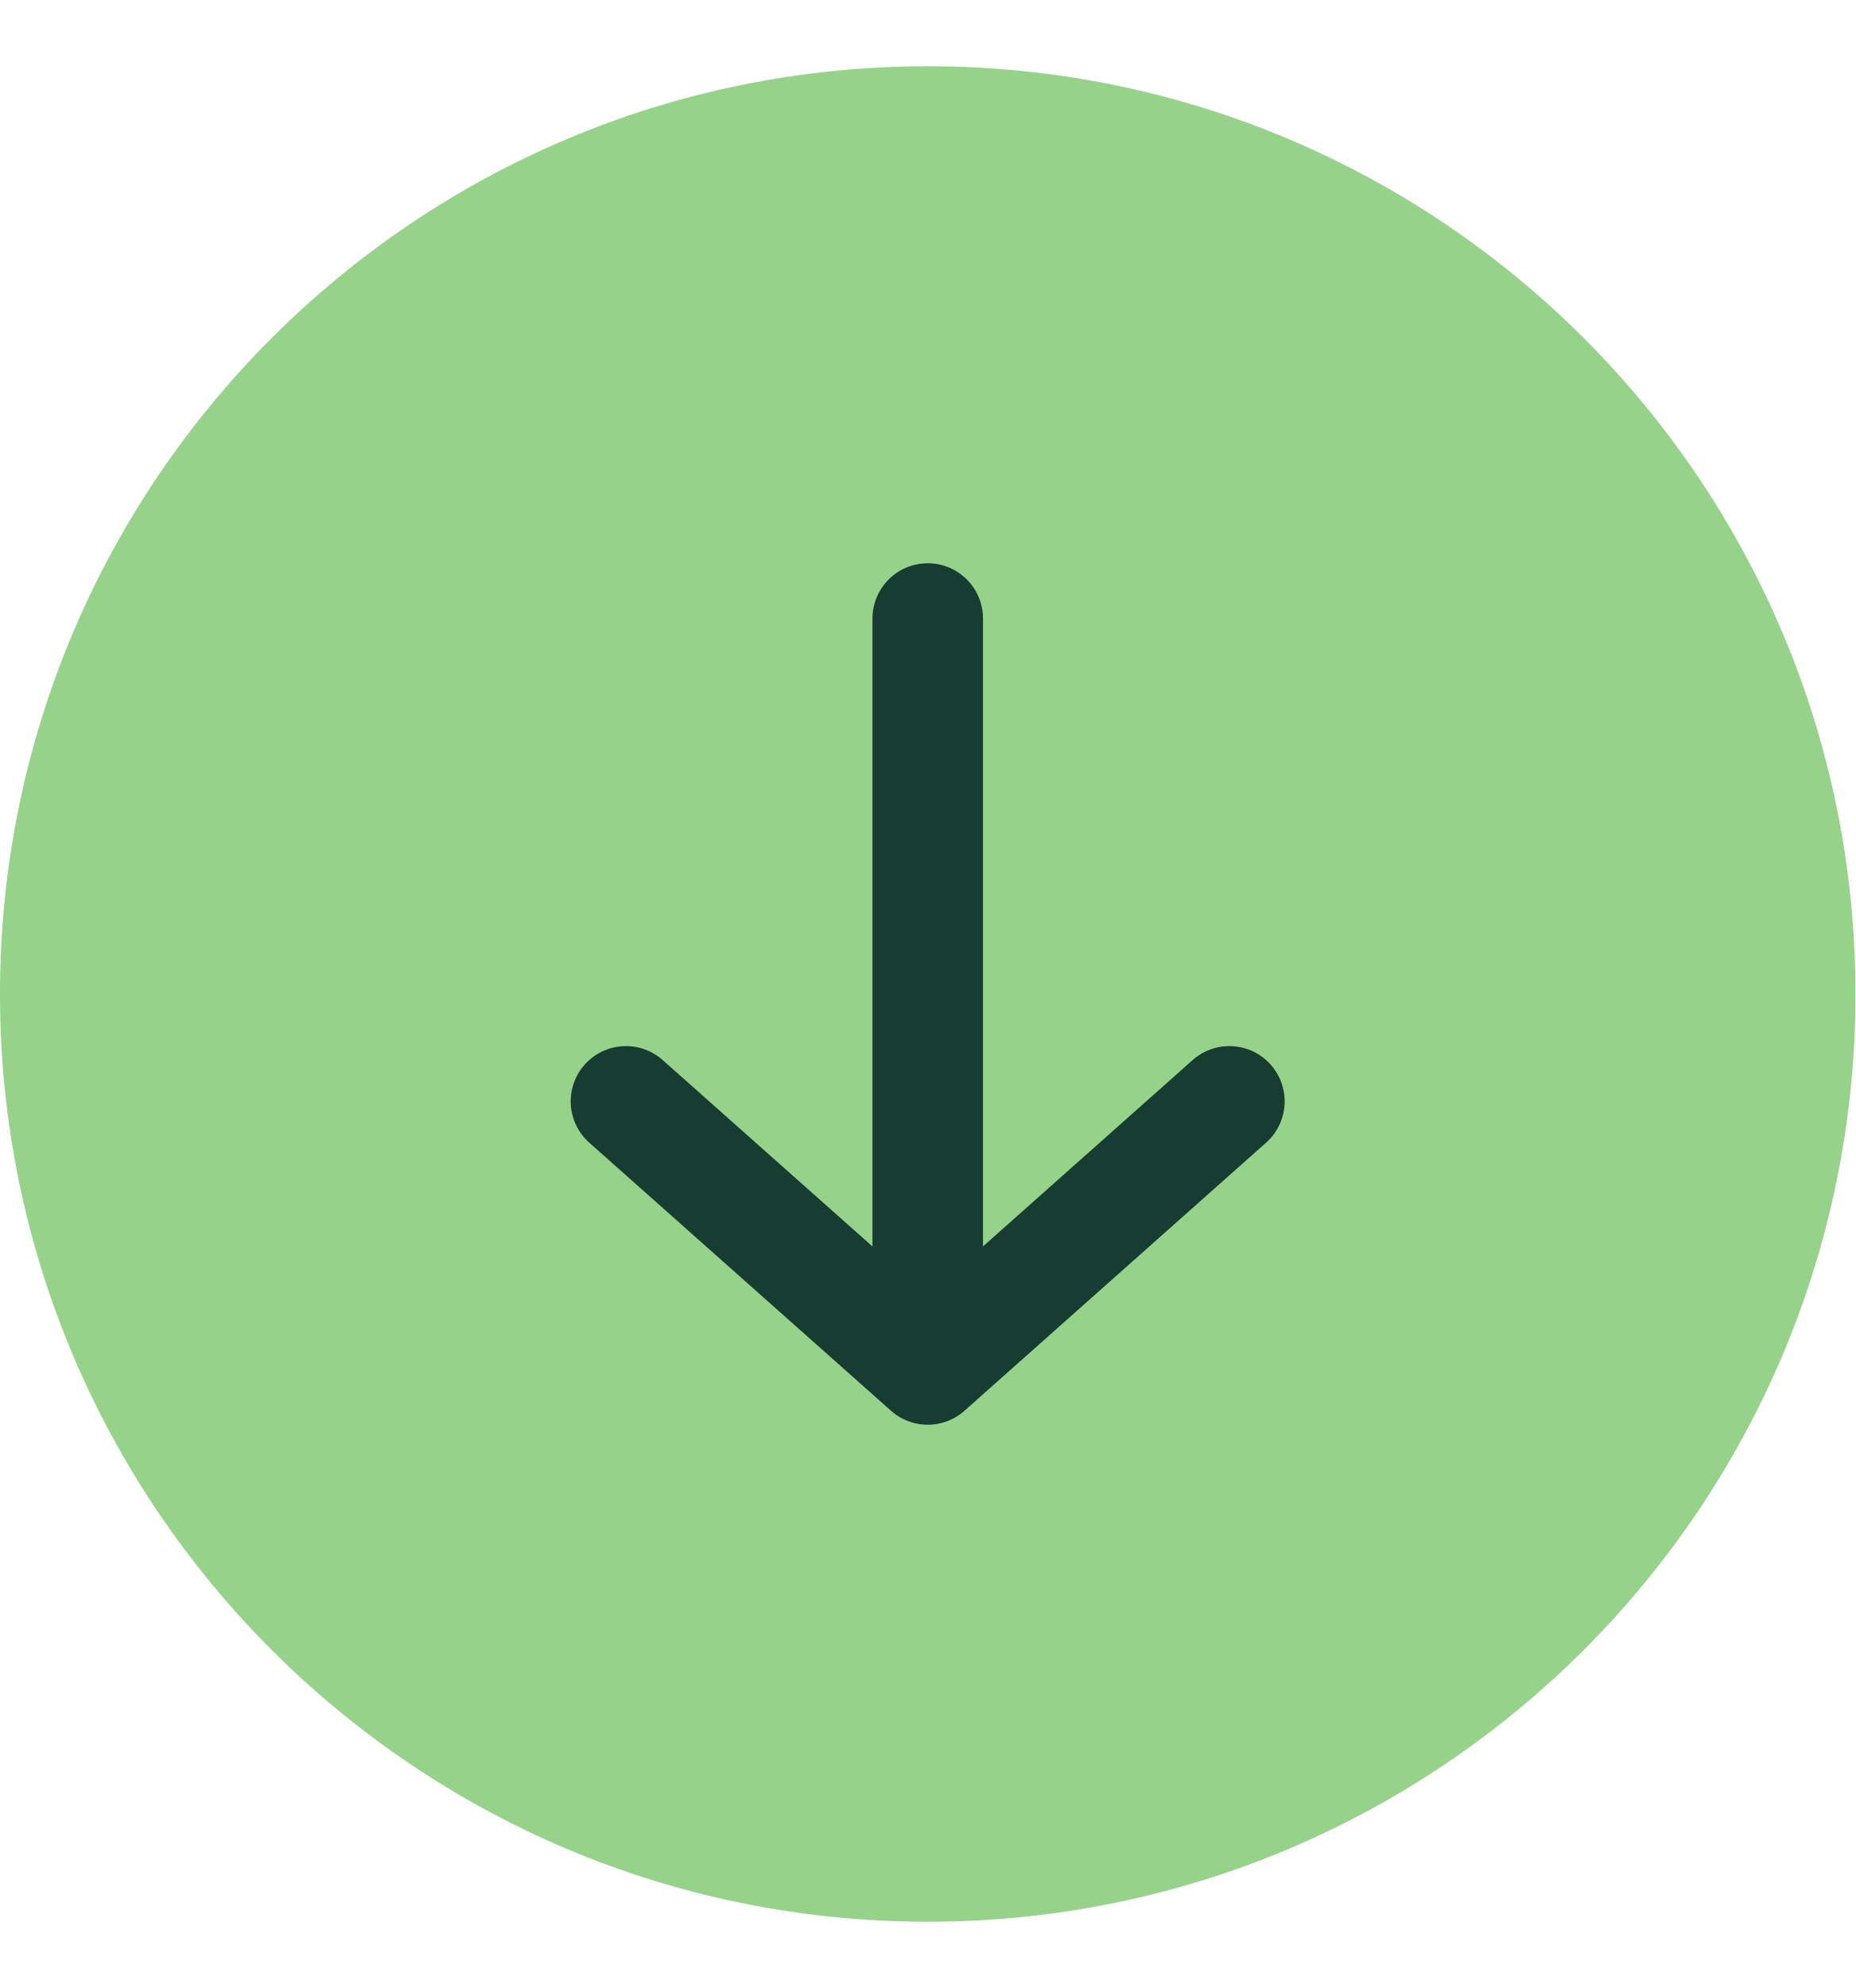
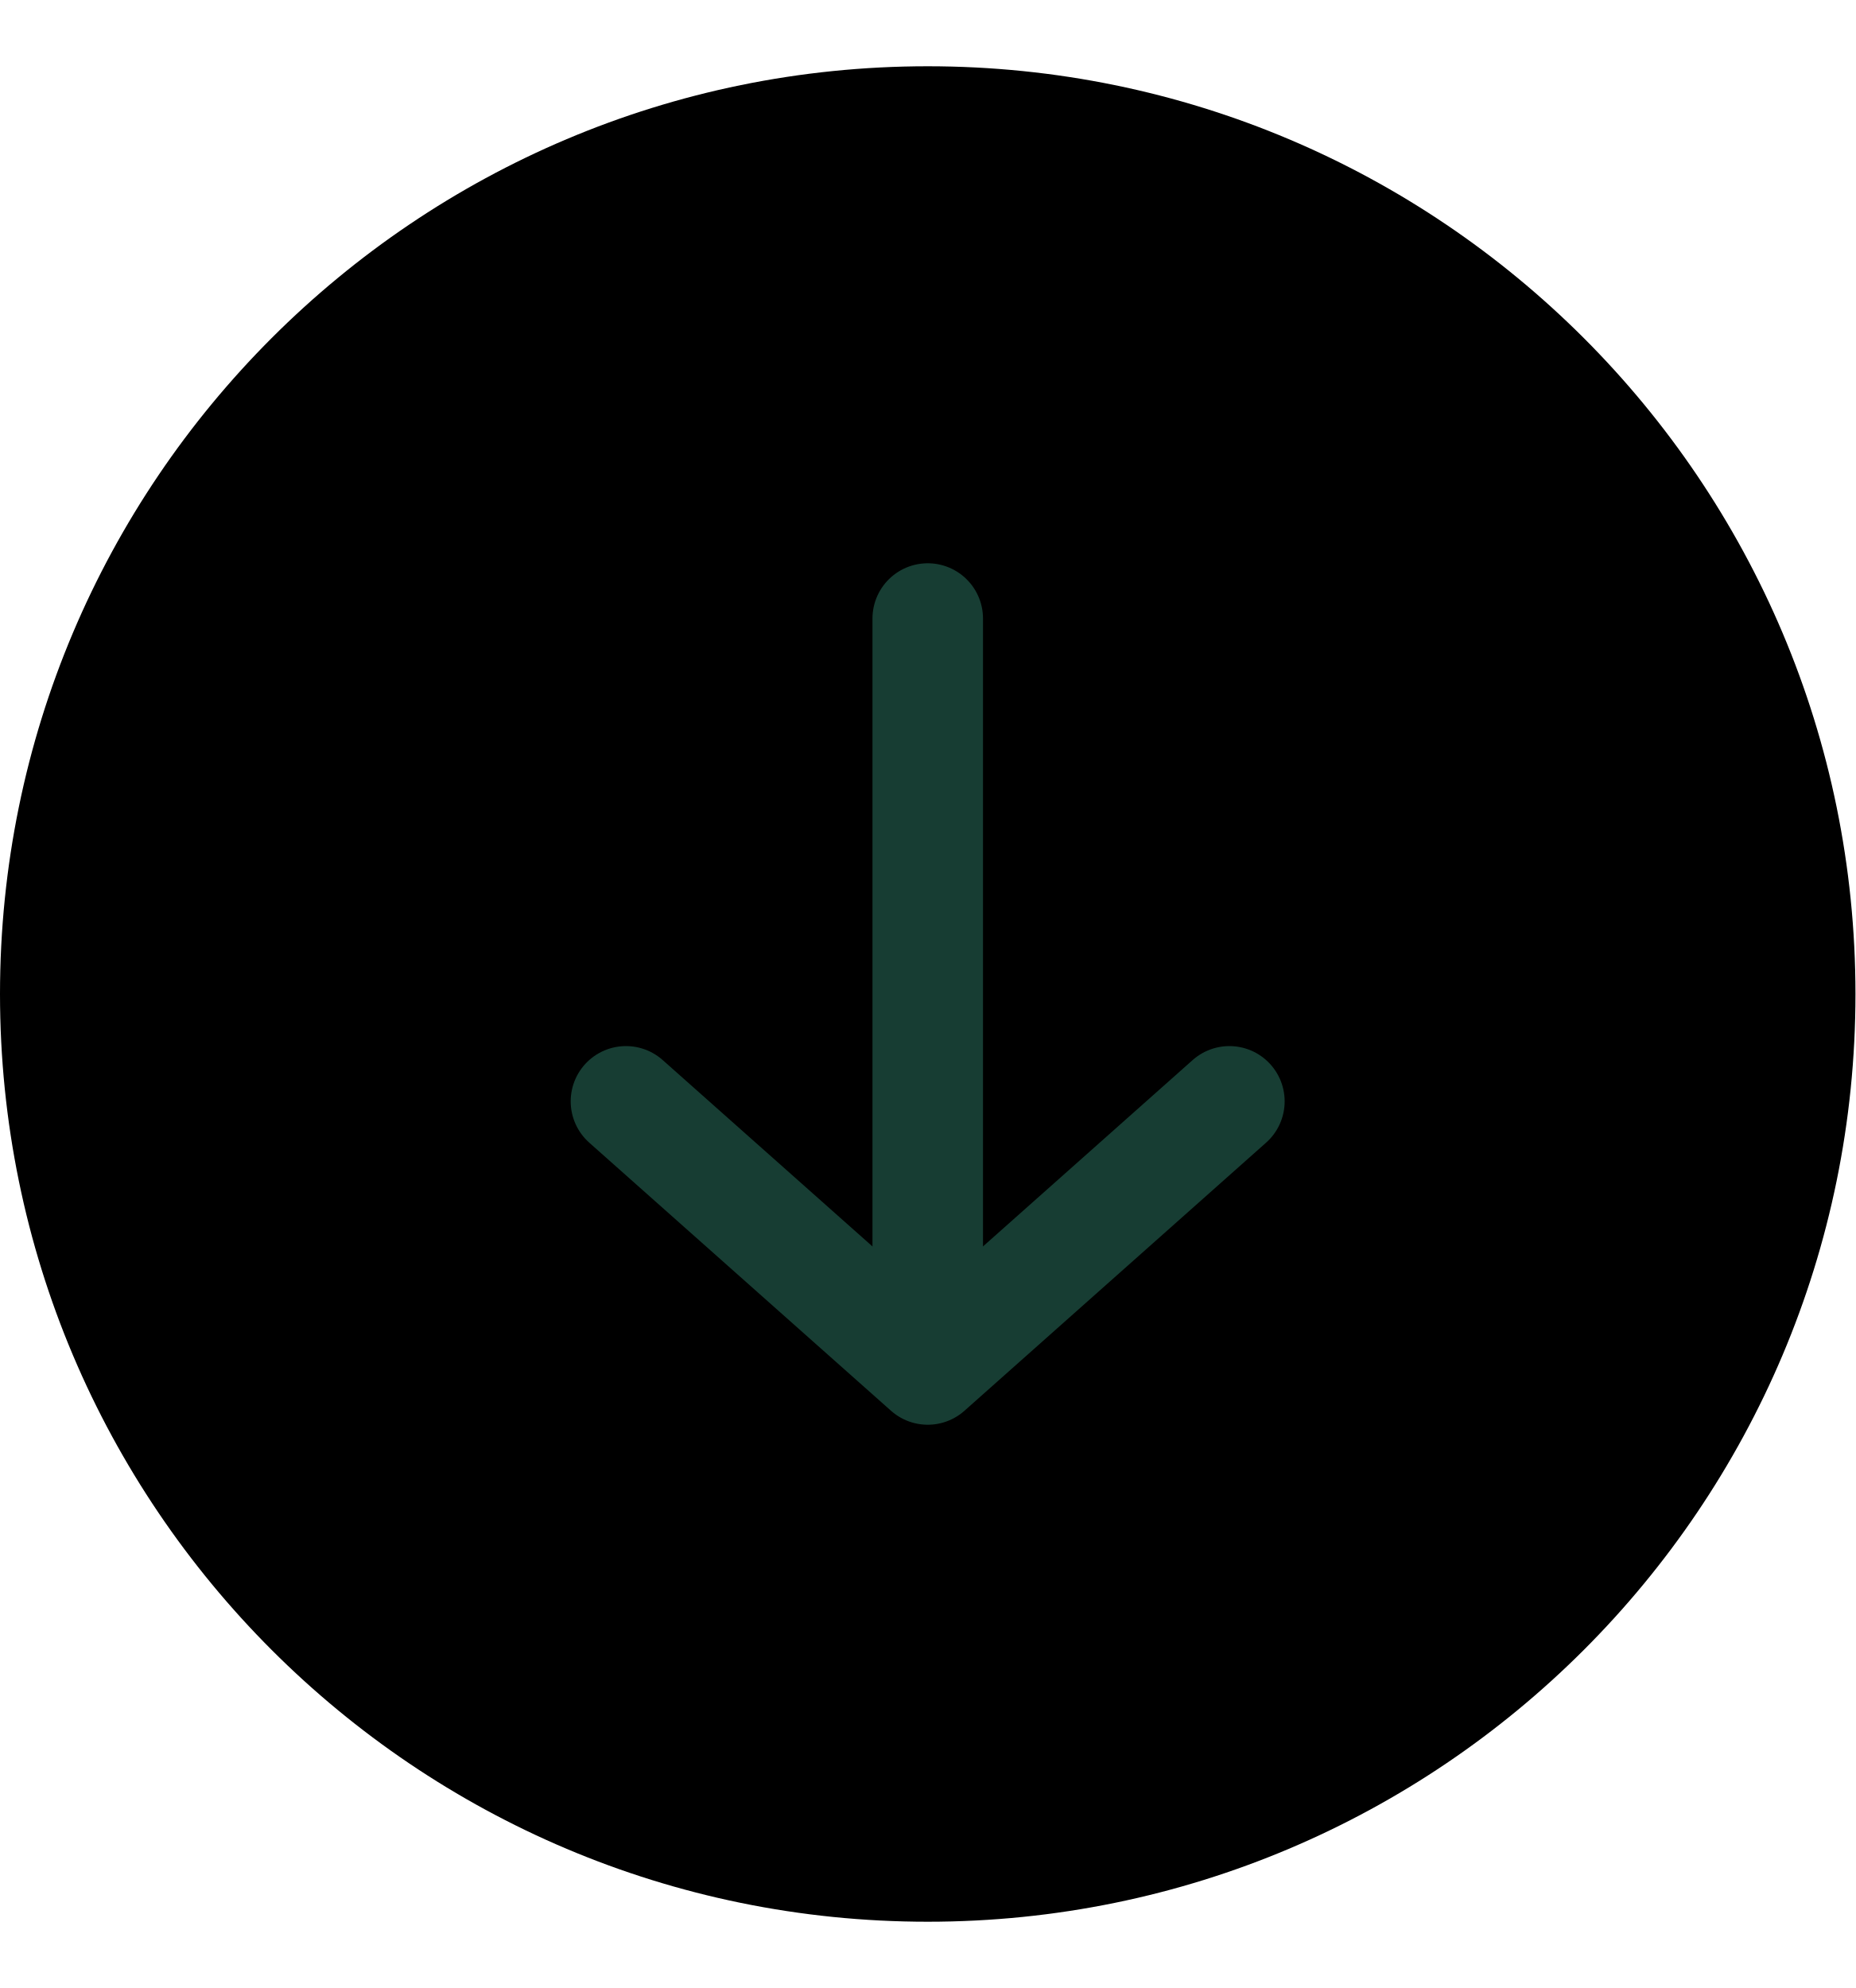
- <svg xmlns="http://www.w3.org/2000/svg" width="14" height="15" viewBox="0 0 14 15" fill="none">
+ <svg xmlns="http://www.w3.org/2000/svg" width="14" height="15" viewBox="0 0 14 15">
  <g id="Group 31">
-     <circle id="Ellipse 1" cx="7" cy="7.5" r="7" fill="#97D28B" />
+     <circle id="Ellipse 1" cx="7" cy="7.5" r="7" />
    <g id="vuesax/linear/arrow-right">
      <g id="arrow-right">
        <path id="Vector" d="M9.276 8.31L7 10.333L4.723 8.31" stroke="#173D33" stroke-width="0.834" stroke-miterlimit="10" stroke-linecap="round" stroke-linejoin="round" />
        <path id="Vector_2" d="M7 4.667L7 10.277" stroke="#173D33" stroke-width="0.834" stroke-miterlimit="10" stroke-linecap="round" stroke-linejoin="round" />
      </g>
    </g>
  </g>
</svg>
